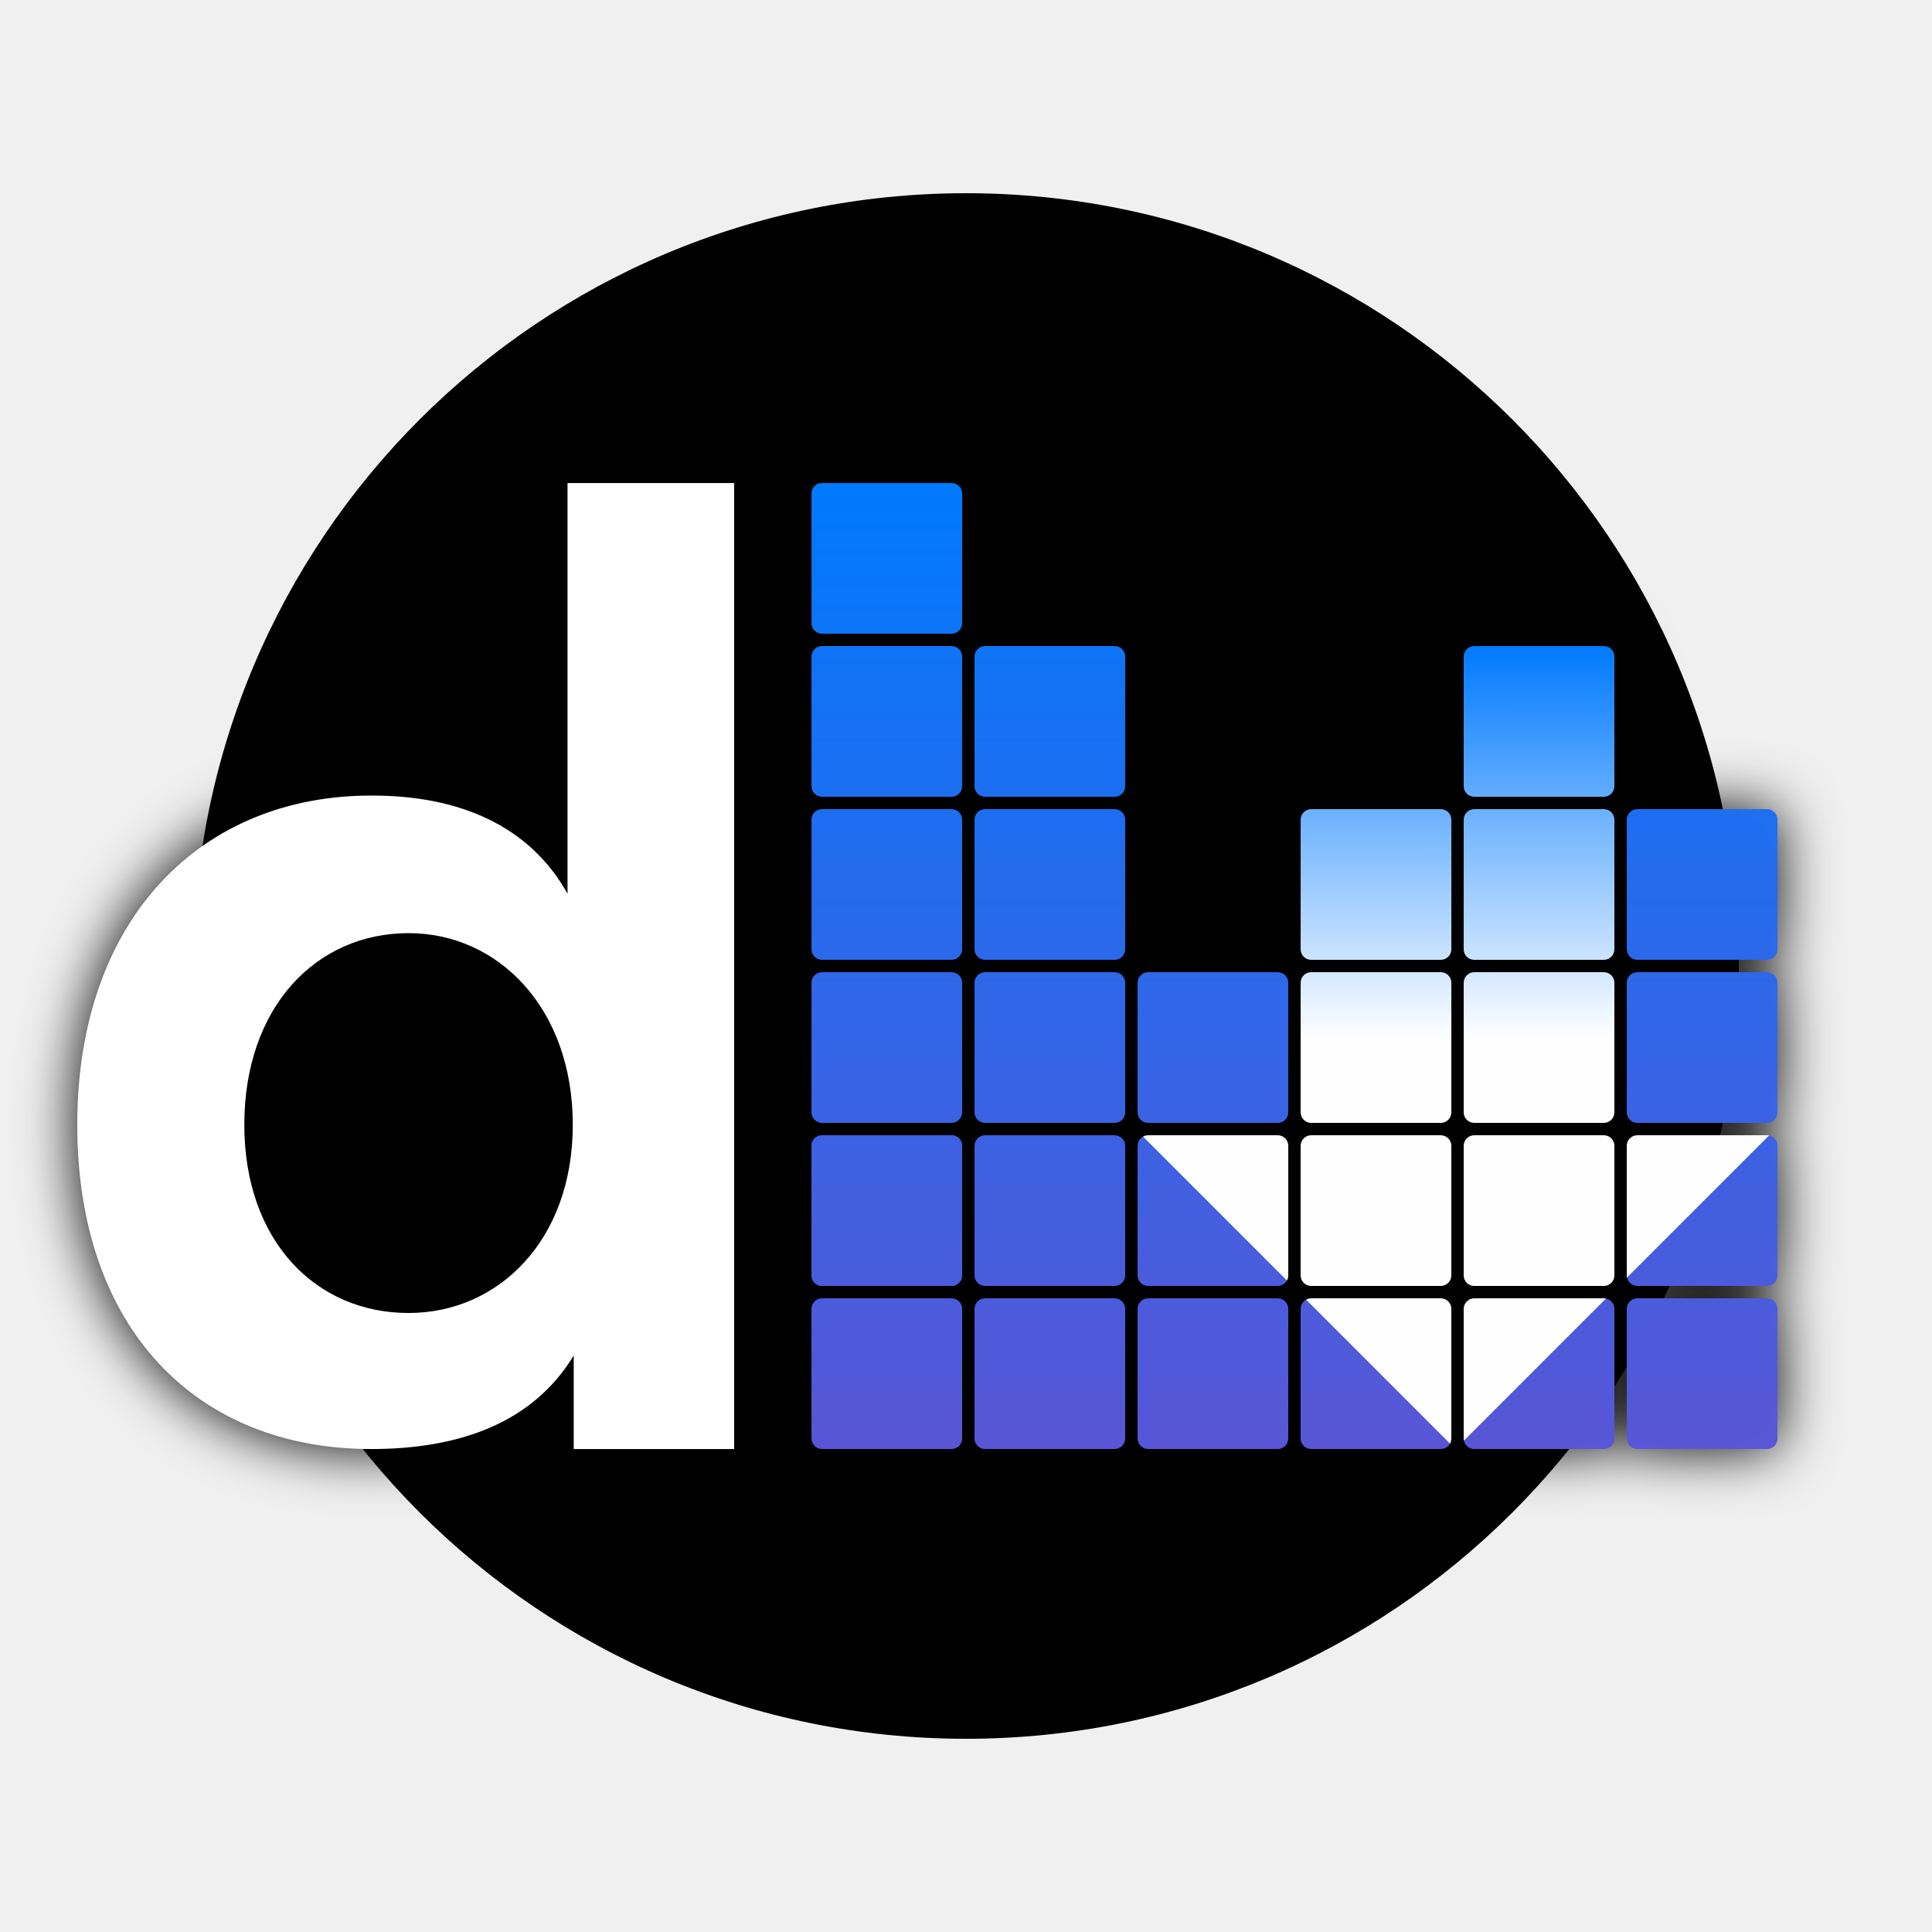
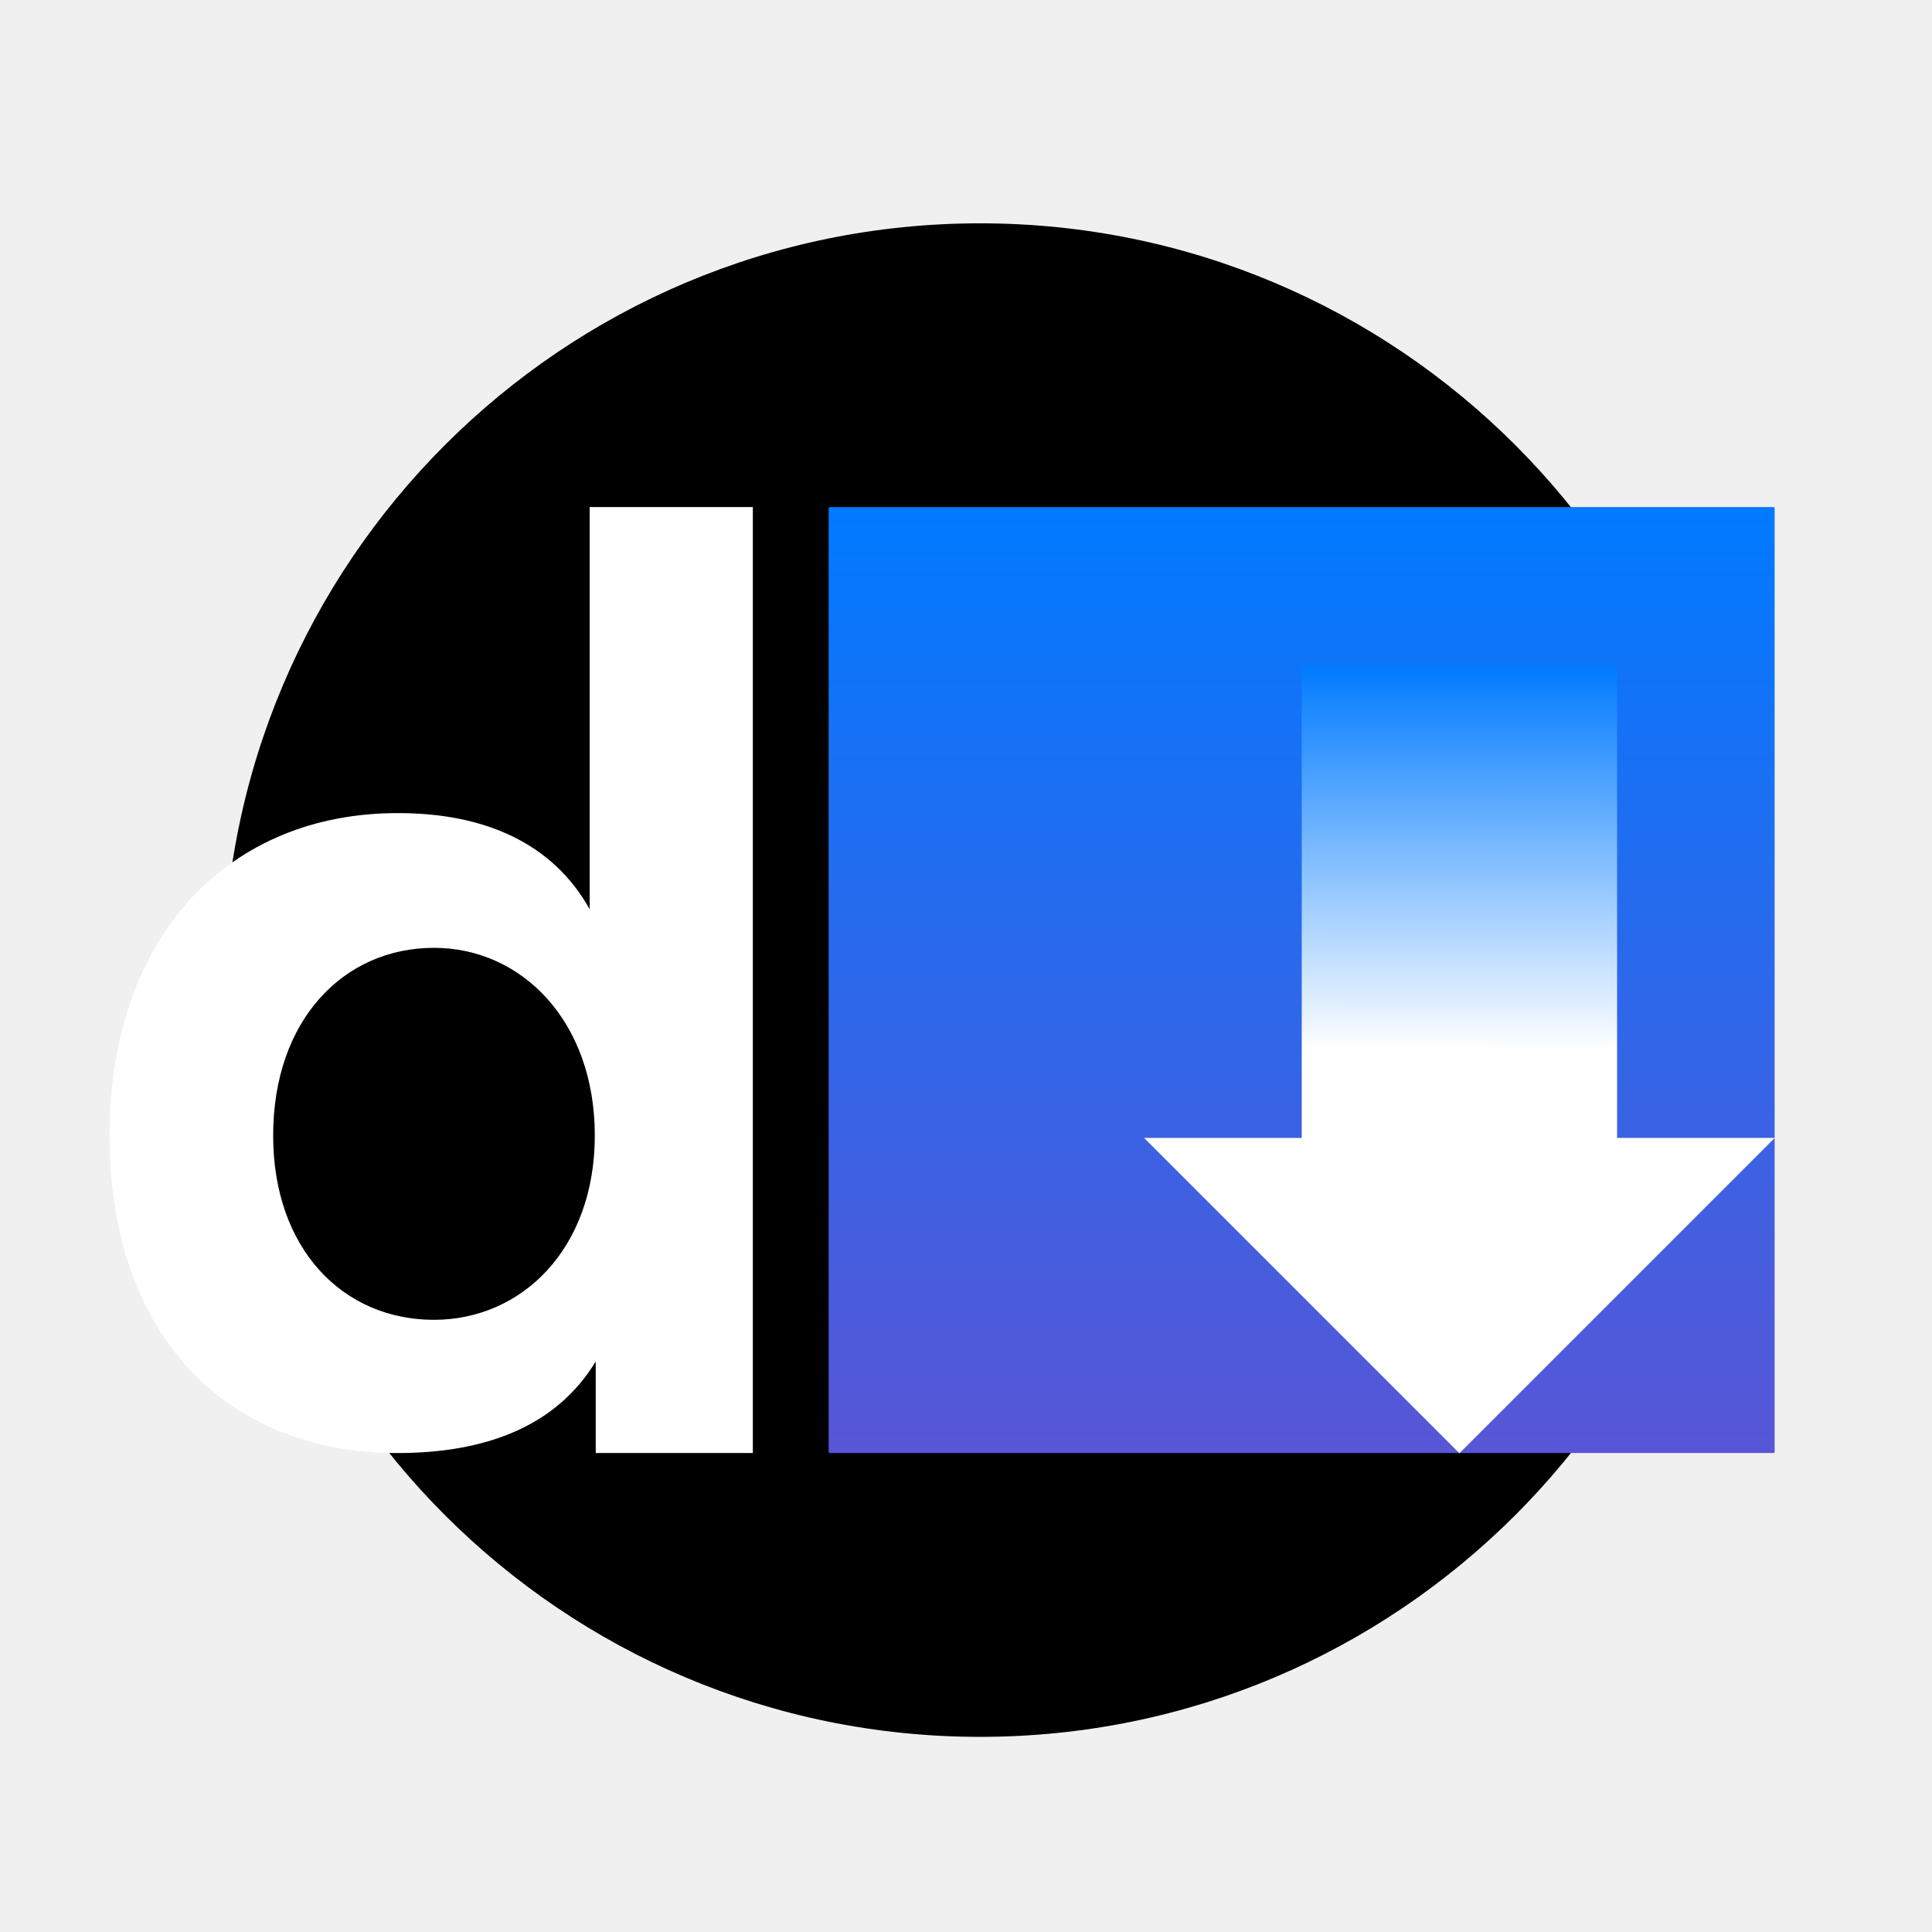
- <svg xmlns="http://www.w3.org/2000/svg" xmlns:xlink="http://www.w3.org/1999/xlink" id="svg8" version="1.1" viewBox="0 0 26.458 26.458" height="100" width="100">
-   <defs id="defs2">
-     <linearGradient id="linearGradient3062">
-       <stop id="stop3058" offset="0" style="stop-color:#007aff;stop-opacity:1" />
-       <stop id="stop3060" offset="1" style="stop-color:#ffffff;stop-opacity:1" />
-     </linearGradient>
-     <linearGradient id="linearGradient3021">
-       <stop id="stop3017" offset="0" style="stop-color:#007aff;stop-opacity:1;" />
-       <stop id="stop3019" offset="1" style="stop-color:#5856d6;stop-opacity:1" />
-     </linearGradient>
-     <linearGradient gradientUnits="userSpaceOnUse" y2="13.229" x2="34.356" y1="13.229" x1="30.795" id="linearGradient3023" xlink:href="#linearGradient3021" />
-     <linearGradient gradientUnits="userSpaceOnUse" y2="19.844" x2="17.671" y1="6.615" x1="17.671" id="linearGradient3052" xlink:href="#linearGradient3021" />
-     <linearGradient gradientUnits="userSpaceOnUse" y2="14.227" x2="19.888" y1="8.838" x1="19.895" id="linearGradient3064" xlink:href="#linearGradient3062" />
-     <linearGradient y2="14.211" x2="19.93" y1="8.819" x1="19.932" gradientUnits="userSpaceOnUse" id="linearGradient3386" xlink:href="#linearGradient3062" />
-     <mask id="mask9169" maskUnits="userSpaceOnUse">
-       <g id="use9171" transform="matrix(0.06666667,0,0,0.06666667,11.1125,6.614583)">
-         <rect style="fill:#000000;fill-opacity:1;stroke-width:0.882;stroke-linecap:round;stroke-linejoin:round" id="rect9745" width="2.54" height="30.956" x="30.956" y="4.9999999e-06" />
-         <rect style="fill:#000000;fill-opacity:1;stroke-width:0.882;stroke-linecap:round;stroke-linejoin:round" id="rect9747" width="30.956" height="2.54" x="0" y="30.956" />
-         <rect style="fill:#000000;fill-opacity:1;stroke-width:0.882;stroke-linecap:round;stroke-linejoin:round" id="use9749" width="2.54" height="30.956" x="64.452" y="4.9999999e-06" />
-         <rect style="fill:#000000;fill-opacity:1;stroke-width:0.882;stroke-linecap:round;stroke-linejoin:round" id="use9751" width="30.956" height="2.54" x="33.496" y="30.956" />
-         <rect y="4.9999999e-06" x="97.949" height="30.956" width="2.54" id="use9753" style="fill:#000000;fill-opacity:1;stroke-width:0.882;stroke-linecap:round;stroke-linejoin:round" />
-         <rect y="30.956" x="66.993" height="2.54" width="30.956" id="use9755" style="fill:#000000;fill-opacity:1;stroke-width:0.882;stroke-linecap:round;stroke-linejoin:round" />
-         <rect style="fill:#000000;fill-opacity:1;stroke-width:0.882;stroke-linecap:round;stroke-linejoin:round" id="use9757" width="2.54" height="30.956" x="131.445" y="4.9999999e-06" />
-         <rect style="fill:#000000;fill-opacity:1;stroke-width:0.882;stroke-linecap:round;stroke-linejoin:round" id="use9759" width="30.956" height="2.54" x="100.489" y="30.956" />
-         <rect y="4.9999999e-06" x="164.941" height="30.956" width="2.54" id="use9761" style="fill:#000000;fill-opacity:1;stroke-width:0.882;stroke-linecap:round;stroke-linejoin:round" />
-         <rect y="30.956" x="133.985" height="2.54" width="30.956" id="use9763" style="fill:#000000;fill-opacity:1;stroke-width:0.882;stroke-linecap:round;stroke-linejoin:round" />
-         <rect style="fill:#000000;fill-opacity:1;stroke-width:0.882;stroke-linecap:round;stroke-linejoin:round" id="use9765" width="30.956" height="2.54" x="167.481" y="30.956" />
-         <rect style="fill:#000000;fill-opacity:1;stroke-width:0.882;stroke-linecap:round;stroke-linejoin:round" id="use9767" width="2.54" height="30.956" x="30.956" y="33.496" />
-         <rect style="fill:#000000;fill-opacity:1;stroke-width:0.882;stroke-linecap:round;stroke-linejoin:round" id="use9769" width="30.956" height="2.54" x="0" y="64.453" />
-         <rect y="33.496" x="64.452" height="30.956" width="2.54" id="use9771" style="fill:#000000;fill-opacity:1;stroke-width:0.882;stroke-linecap:round;stroke-linejoin:round" />
-         <rect y="64.453" x="33.496" height="2.54" width="30.956" id="use9773" style="fill:#000000;fill-opacity:1;stroke-width:0.882;stroke-linecap:round;stroke-linejoin:round" />
-         <rect style="fill:#000000;fill-opacity:1;stroke-width:0.882;stroke-linecap:round;stroke-linejoin:round" id="use9775" width="2.54" height="30.956" x="97.949" y="33.496" />
-         <rect style="fill:#000000;fill-opacity:1;stroke-width:0.882;stroke-linecap:round;stroke-linejoin:round" id="use9777" width="30.956" height="2.54" x="66.993" y="64.453" />
-         <rect y="33.496" x="131.445" height="30.956" width="2.54" id="use9779" style="fill:#000000;fill-opacity:1;stroke-width:0.882;stroke-linecap:round;stroke-linejoin:round" />
-         <rect y="64.453" x="100.489" height="2.54" width="30.956" id="use9781" style="fill:#000000;fill-opacity:1;stroke-width:0.882;stroke-linecap:round;stroke-linejoin:round" />
-         <rect style="fill:#000000;fill-opacity:1;stroke-width:0.882;stroke-linecap:round;stroke-linejoin:round" id="use9783" width="2.54" height="30.956" x="164.941" y="33.496" />
-         <rect style="fill:#000000;fill-opacity:1;stroke-width:0.882;stroke-linecap:round;stroke-linejoin:round" id="use9785" width="30.956" height="2.54" x="133.985" y="64.453" />
-         <rect y="64.453" x="167.481" height="2.54" width="30.956" id="use9787" style="fill:#000000;fill-opacity:1;stroke-width:0.882;stroke-linecap:round;stroke-linejoin:round" />
-         <rect y="66.993" x="30.956" height="30.956" width="2.54" id="use9789" style="fill:#000000;fill-opacity:1;stroke-width:0.882;stroke-linecap:round;stroke-linejoin:round" />
-         <rect y="97.949" x="0" height="2.54" width="30.956" id="use9791" style="fill:#000000;fill-opacity:1;stroke-width:0.882;stroke-linecap:round;stroke-linejoin:round" />
-         <rect style="fill:#000000;fill-opacity:1;stroke-width:0.882;stroke-linecap:round;stroke-linejoin:round" id="use9793" width="2.54" height="30.956" x="64.452" y="66.993" />
-         <rect style="fill:#000000;fill-opacity:1;stroke-width:0.882;stroke-linecap:round;stroke-linejoin:round" id="use9795" width="30.956" height="2.54" x="33.496" y="97.949" />
-         <rect y="66.993" x="97.949" height="30.956" width="2.54" id="use9797" style="fill:#000000;fill-opacity:1;stroke-width:0.882;stroke-linecap:round;stroke-linejoin:round" />
-         <rect y="97.949" x="66.993" height="2.54" width="30.956" id="use9799" style="fill:#000000;fill-opacity:1;stroke-width:0.882;stroke-linecap:round;stroke-linejoin:round" />
-         <rect style="fill:#000000;fill-opacity:1;stroke-width:0.882;stroke-linecap:round;stroke-linejoin:round" id="use9801" width="2.54" height="30.956" x="131.445" y="66.993" />
-         <rect style="fill:#000000;fill-opacity:1;stroke-width:0.882;stroke-linecap:round;stroke-linejoin:round" id="use9803" width="30.956" height="2.54" x="100.489" y="97.949" />
-         <rect y="66.993" x="164.941" height="30.956" width="2.54" id="use9805" style="fill:#000000;fill-opacity:1;stroke-width:0.882;stroke-linecap:round;stroke-linejoin:round" />
-         <rect y="97.949" x="133.985" height="2.54" width="30.956" id="use9807" style="fill:#000000;fill-opacity:1;stroke-width:0.882;stroke-linecap:round;stroke-linejoin:round" />
-         <rect style="fill:#000000;fill-opacity:1;stroke-width:0.882;stroke-linecap:round;stroke-linejoin:round" id="use9809" width="30.956" height="2.54" x="167.481" y="97.949" />
-         <rect style="fill:#000000;fill-opacity:1;stroke-width:0.882;stroke-linecap:round;stroke-linejoin:round" id="use9811" width="2.54" height="30.956" x="30.956" y="100.489" />
-         <rect style="fill:#000000;fill-opacity:1;stroke-width:0.882;stroke-linecap:round;stroke-linejoin:round" id="use9813" width="30.956" height="2.54" x="0" y="131.445" />
-         <rect y="100.489" x="64.452" height="30.956" width="2.54" id="use9815" style="fill:#000000;fill-opacity:1;stroke-width:0.882;stroke-linecap:round;stroke-linejoin:round" />
-         <rect y="131.445" x="33.496" height="2.54" width="30.956" id="use9817" style="fill:#000000;fill-opacity:1;stroke-width:0.882;stroke-linecap:round;stroke-linejoin:round" />
-         <rect style="fill:#000000;fill-opacity:1;stroke-width:0.882;stroke-linecap:round;stroke-linejoin:round" id="use9819" width="2.54" height="30.956" x="97.949" y="100.489" />
-         <rect style="fill:#000000;fill-opacity:1;stroke-width:0.882;stroke-linecap:round;stroke-linejoin:round" id="use9821" width="30.956" height="2.54" x="66.993" y="131.445" />
-         <rect y="100.489" x="131.445" height="30.956" width="2.54" id="use9823" style="fill:#000000;fill-opacity:1;stroke-width:0.882;stroke-linecap:round;stroke-linejoin:round" />
-         <rect y="131.445" x="100.489" height="2.54" width="30.956" id="use9825" style="fill:#000000;fill-opacity:1;stroke-width:0.882;stroke-linecap:round;stroke-linejoin:round" />
-         <rect style="fill:#000000;fill-opacity:1;stroke-width:0.882;stroke-linecap:round;stroke-linejoin:round" id="use9827" width="2.54" height="30.956" x="164.941" y="100.489" />
-         <rect style="fill:#000000;fill-opacity:1;stroke-width:0.882;stroke-linecap:round;stroke-linejoin:round" id="use9829" width="30.956" height="2.54" x="133.985" y="131.445" />
-         <rect y="131.445" x="167.481" height="2.54" width="30.956" id="use9831" style="fill:#000000;fill-opacity:1;stroke-width:0.882;stroke-linecap:round;stroke-linejoin:round" />
-         <rect y="133.985" x="30.956" height="30.956" width="2.54" id="use9833" style="fill:#000000;fill-opacity:1;stroke-width:0.882;stroke-linecap:round;stroke-linejoin:round" />
-         <rect y="164.941" x="0" height="2.54" width="30.956" id="use9835" style="fill:#000000;fill-opacity:1;stroke-width:0.882;stroke-linecap:round;stroke-linejoin:round" />
-         <rect style="fill:#000000;fill-opacity:1;stroke-width:0.882;stroke-linecap:round;stroke-linejoin:round" id="use9837" width="2.54" height="30.956" x="64.452" y="133.985" />
-         <rect style="fill:#000000;fill-opacity:1;stroke-width:0.882;stroke-linecap:round;stroke-linejoin:round" id="use9839" width="30.956" height="2.54" x="33.496" y="164.941" />
-         <rect y="133.985" x="97.949" height="30.956" width="2.54" id="use9841" style="fill:#000000;fill-opacity:1;stroke-width:0.882;stroke-linecap:round;stroke-linejoin:round" />
-         <rect y="164.941" x="66.993" height="2.54" width="30.956" id="use9843" style="fill:#000000;fill-opacity:1;stroke-width:0.882;stroke-linecap:round;stroke-linejoin:round" />
-         <rect style="fill:#000000;fill-opacity:1;stroke-width:0.882;stroke-linecap:round;stroke-linejoin:round" id="use9845" width="2.54" height="30.956" x="131.445" y="133.985" />
-         <rect style="fill:#000000;fill-opacity:1;stroke-width:0.882;stroke-linecap:round;stroke-linejoin:round" id="use9847" width="30.956" height="2.54" x="100.489" y="164.941" />
-         <rect y="133.985" x="164.941" height="30.956" width="2.54" id="use9849" style="fill:#000000;fill-opacity:1;stroke-width:0.882;stroke-linecap:round;stroke-linejoin:round" />
-         <rect y="164.941" x="133.985" height="2.54" width="30.956" id="use9851" style="fill:#000000;fill-opacity:1;stroke-width:0.882;stroke-linecap:round;stroke-linejoin:round" />
-         <rect style="fill:#000000;fill-opacity:1;stroke-width:0.882;stroke-linecap:round;stroke-linejoin:round" id="use9853" width="30.956" height="2.54" x="167.481" y="164.941" />
-         <rect style="fill:#000000;fill-opacity:1;stroke-width:0.882;stroke-linecap:round;stroke-linejoin:round" id="use9855" width="2.54" height="30.956" x="30.956" y="167.481" />
-         <rect y="167.481" x="64.452" height="30.956" width="2.54" id="use9857" style="fill:#000000;fill-opacity:1;stroke-width:0.882;stroke-linecap:round;stroke-linejoin:round" />
-         <rect style="fill:#000000;fill-opacity:1;stroke-width:0.882;stroke-linecap:round;stroke-linejoin:round" id="use9859" width="2.54" height="30.956" x="97.949" y="167.481" />
-         <rect y="167.481" x="131.445" height="30.956" width="2.54" id="use9861" style="fill:#000000;fill-opacity:1;stroke-width:0.882;stroke-linecap:round;stroke-linejoin:round" />
-         <rect style="fill:#000000;fill-opacity:1;stroke-width:0.882;stroke-linecap:round;stroke-linejoin:round" id="use9863" width="2.54" height="30.956" x="164.941" y="167.481" />
-         <rect ry="2.167" y="4.9999999e-06" x="-1.0980834e-06" height="30.956" width="30.956" id="rect9865" style="fill:#fdfeff;fill-opacity:1;stroke-width:0.882;stroke-linecap:round;stroke-linejoin:round" />
-         <rect ry="2.167" y="33.496" x="-1.8924563e-07" height="30.956" width="30.956" id="use9867" style="fill:#fdfeff;fill-opacity:1;stroke-width:0.882;stroke-linecap:round;stroke-linejoin:round" />
-         <rect ry="2.167" y="33.496" x="33.496" height="30.956" width="30.956" id="use9869" style="fill:#fdfeff;fill-opacity:1;stroke-width:0.882;stroke-linecap:round;stroke-linejoin:round" />
-         <rect ry="2.167" y="33.496" x="133.985" height="30.956" width="30.956" id="use9871" style="fill:#fdfeff;fill-opacity:1;stroke-width:0.882;stroke-linecap:round;stroke-linejoin:round" />
-         <rect ry="2.167" y="66.993" x="-1.8924563e-07" height="30.956" width="30.956" id="use9873" style="fill:#fdfeff;fill-opacity:1;stroke-width:0.882;stroke-linecap:round;stroke-linejoin:round" />
-         <rect ry="2.167" y="66.993" x="33.496" height="30.956" width="30.956" id="use9875" style="fill:#fdfeff;fill-opacity:1;stroke-width:0.882;stroke-linecap:round;stroke-linejoin:round" />
-         <rect ry="2.167" y="66.993" x="100.489" height="30.956" width="30.956" id="use9877" style="fill:#fdfeff;fill-opacity:1;stroke-width:0.882;stroke-linecap:round;stroke-linejoin:round" />
-         <rect ry="2.167" y="66.993" x="133.985" height="30.956" width="30.956" id="use9879" style="fill:#fdfeff;fill-opacity:1;stroke-width:0.882;stroke-linecap:round;stroke-linejoin:round" />
-         <rect ry="2.167" y="66.993" x="167.481" height="30.956" width="30.956" id="use9881" style="fill:#fdfeff;fill-opacity:1;stroke-width:0.882;stroke-linecap:round;stroke-linejoin:round" />
-         <rect ry="2.167" y="100.489" x="-1.8924563e-07" height="30.956" width="30.956" id="use9883" style="fill:#fdfeff;fill-opacity:1;stroke-width:0.882;stroke-linecap:round;stroke-linejoin:round" />
-         <rect ry="2.167" y="100.489" x="33.496" height="30.956" width="30.956" id="use9885" style="fill:#fdfeff;fill-opacity:1;stroke-width:0.882;stroke-linecap:round;stroke-linejoin:round" />
-         <rect ry="2.167" y="100.489" x="66.993" height="30.956" width="30.956" id="use9887" style="fill:#fdfeff;fill-opacity:1;stroke-width:0.882;stroke-linecap:round;stroke-linejoin:round" />
-         <rect ry="2.167" y="100.489" x="100.489" height="30.956" width="30.956" id="use9889" style="fill:#fdfeff;fill-opacity:1;stroke-width:0.882;stroke-linecap:round;stroke-linejoin:round" />
-         <rect ry="2.167" y="100.489" x="133.985" height="30.956" width="30.956" id="use9891" style="fill:#fdfeff;fill-opacity:1;stroke-width:0.882;stroke-linecap:round;stroke-linejoin:round" />
-         <rect ry="2.167" y="100.489" x="167.481" height="30.956" width="30.956" id="use9893" style="fill:#fdfeff;fill-opacity:1;stroke-width:0.882;stroke-linecap:round;stroke-linejoin:round" />
-         <rect ry="2.167" y="133.985" x="-1.8924563e-07" height="30.956" width="30.956" id="use9895" style="fill:#fdfeff;fill-opacity:1;stroke-width:0.882;stroke-linecap:round;stroke-linejoin:round" />
-         <rect style="fill:#fdfeff;fill-opacity:1;stroke-width:0.882;stroke-linecap:round;stroke-linejoin:round" id="use9897" width="30.956" height="30.956" x="-1.8924563e-07" y="133.985" ry="2.167" />
-         <rect ry="2.167" y="133.985" x="33.496" height="30.956" width="30.956" id="use9899" style="fill:#fdfeff;fill-opacity:1;stroke-width:0.882;stroke-linecap:round;stroke-linejoin:round" />
-         <rect ry="2.167" y="133.985" x="66.993" height="30.956" width="30.956" id="use9901" style="fill:#fdfeff;fill-opacity:1;stroke-width:0.882;stroke-linecap:round;stroke-linejoin:round" />
-         <rect ry="2.167" y="133.985" x="100.489" height="30.956" width="30.956" id="use9903" style="fill:#fdfeff;fill-opacity:1;stroke-width:0.882;stroke-linecap:round;stroke-linejoin:round" />
-         <rect ry="2.167" y="133.985" x="133.985" height="30.956" width="30.956" id="use9905" style="fill:#fdfeff;fill-opacity:1;stroke-width:0.882;stroke-linecap:round;stroke-linejoin:round" />
-         <rect ry="2.167" y="133.985" x="167.481" height="30.956" width="30.956" id="use9907" style="fill:#fdfeff;fill-opacity:1;stroke-width:0.882;stroke-linecap:round;stroke-linejoin:round" />
-         <rect ry="2.167" y="167.481" x="-1.8924563e-07" height="30.956" width="30.956" id="use9909" style="fill:#fdfeff;fill-opacity:1;stroke-width:0.882;stroke-linecap:round;stroke-linejoin:round" />
-         <rect ry="2.167" y="167.481" x="33.496" height="30.956" width="30.956" id="use9911" style="fill:#fdfeff;fill-opacity:1;stroke-width:0.882;stroke-linecap:round;stroke-linejoin:round" />
-         <rect ry="2.167" y="167.481" x="66.993" height="30.956" width="30.956" id="use9913" style="fill:#fdfeff;fill-opacity:1;stroke-width:0.882;stroke-linecap:round;stroke-linejoin:round" />
-         <rect ry="2.167" y="167.481" x="100.489" height="30.956" width="30.956" id="use9915" style="fill:#fdfeff;fill-opacity:1;stroke-width:0.882;stroke-linecap:round;stroke-linejoin:round" />
-         <rect ry="2.167" y="167.481" x="133.985" height="30.956" width="30.956" id="use9917" style="fill:#fdfeff;fill-opacity:1;stroke-width:0.882;stroke-linecap:round;stroke-linejoin:round" />
-         <rect ry="2.167" y="167.481" x="167.481" height="30.956" width="30.956" id="use9919" style="fill:#fdfeff;fill-opacity:1;stroke-width:0.882;stroke-linecap:round;stroke-linejoin:round" />
+ <svg xmlns="http://www.w3.org/2000/svg" version="1.1" width="48" height="48" viewBox="0 0 48 48" xml:space="preserve">
+   <defs>
+ </defs>
+   <g transform="matrix(1 0 0 1 213 186)">
+     <g style="">
+       <g transform="matrix(3.78 0 0 3.78 0 0)" id="path2775">
+         <circle style="stroke: none; stroke-width: 0.882; stroke-dasharray: none; stroke-linecap: round; stroke-dashoffset: 0; stroke-linejoin: round; stroke-miterlimit: 4; fill: rgb(0,0,0); fill-rule: nonzero; opacity: 1;" cx="0" cy="0" r="10.583" />
      </g>
-     </mask>
-     <mask maskUnits="userSpaceOnUse" id="mask9169-3">
-       <g transform="matrix(0.06666667,0,0,0.06666667,11.1125,6.614583)" id="use9171-6">
-         <rect y="4.9999999e-06" x="30.956" height="30.956" width="2.54" id="rect9745-7" style="fill:#000000;fill-opacity:1;stroke-width:0.882;stroke-linecap:round;stroke-linejoin:round" />
-         <rect y="30.956" x="0" height="2.54" width="30.956" id="rect9747-5" style="fill:#000000;fill-opacity:1;stroke-width:0.882;stroke-linecap:round;stroke-linejoin:round" />
-         <rect y="4.9999999e-06" x="64.452" height="30.956" width="2.54" id="use9749-3" style="fill:#000000;fill-opacity:1;stroke-width:0.882;stroke-linecap:round;stroke-linejoin:round" />
-         <rect y="30.956" x="33.496" height="2.54" width="30.956" id="use9751-5" style="fill:#000000;fill-opacity:1;stroke-width:0.882;stroke-linecap:round;stroke-linejoin:round" />
-         <rect style="fill:#000000;fill-opacity:1;stroke-width:0.882;stroke-linecap:round;stroke-linejoin:round" id="use9753-6" width="2.54" height="30.956" x="97.949" y="4.9999999e-06" />
-         <rect style="fill:#000000;fill-opacity:1;stroke-width:0.882;stroke-linecap:round;stroke-linejoin:round" id="use9755-2" width="30.956" height="2.54" x="66.993" y="30.956" />
-         <rect y="4.9999999e-06" x="131.445" height="30.956" width="2.54" id="use9757-9" style="fill:#000000;fill-opacity:1;stroke-width:0.882;stroke-linecap:round;stroke-linejoin:round" />
-         <rect y="30.956" x="100.489" height="2.54" width="30.956" id="use9759-1" style="fill:#000000;fill-opacity:1;stroke-width:0.882;stroke-linecap:round;stroke-linejoin:round" />
-         <rect style="fill:#000000;fill-opacity:1;stroke-width:0.882;stroke-linecap:round;stroke-linejoin:round" id="use9761-2" width="2.54" height="30.956" x="164.941" y="4.9999999e-06" />
-         <rect style="fill:#000000;fill-opacity:1;stroke-width:0.882;stroke-linecap:round;stroke-linejoin:round" id="use9763-7" width="30.956" height="2.54" x="133.985" y="30.956" />
-         <rect y="30.956" x="167.481" height="2.54" width="30.956" id="use9765-0" style="fill:#000000;fill-opacity:1;stroke-width:0.882;stroke-linecap:round;stroke-linejoin:round" />
-         <rect y="33.496" x="30.956" height="30.956" width="2.54" id="use9767-9" style="fill:#000000;fill-opacity:1;stroke-width:0.882;stroke-linecap:round;stroke-linejoin:round" />
-         <rect y="64.453" x="0" height="2.54" width="30.956" id="use9769-3" style="fill:#000000;fill-opacity:1;stroke-width:0.882;stroke-linecap:round;stroke-linejoin:round" />
-         <rect style="fill:#000000;fill-opacity:1;stroke-width:0.882;stroke-linecap:round;stroke-linejoin:round" id="use9771-6" width="2.54" height="30.956" x="64.452" y="33.496" />
-         <rect style="fill:#000000;fill-opacity:1;stroke-width:0.882;stroke-linecap:round;stroke-linejoin:round" id="use9773-0" width="30.956" height="2.54" x="33.496" y="64.453" />
-         <rect y="33.496" x="97.949" height="30.956" width="2.54" id="use9775-6" style="fill:#000000;fill-opacity:1;stroke-width:0.882;stroke-linecap:round;stroke-linejoin:round" />
-         <rect y="64.453" x="66.993" height="2.54" width="30.956" id="use9777-2" style="fill:#000000;fill-opacity:1;stroke-width:0.882;stroke-linecap:round;stroke-linejoin:round" />
-         <rect style="fill:#000000;fill-opacity:1;stroke-width:0.882;stroke-linecap:round;stroke-linejoin:round" id="use9779-6" width="2.54" height="30.956" x="131.445" y="33.496" />
-         <rect style="fill:#000000;fill-opacity:1;stroke-width:0.882;stroke-linecap:round;stroke-linejoin:round" id="use9781-1" width="30.956" height="2.54" x="100.489" y="64.453" />
-         <rect y="33.496" x="164.941" height="30.956" width="2.54" id="use9783-8" style="fill:#000000;fill-opacity:1;stroke-width:0.882;stroke-linecap:round;stroke-linejoin:round" />
-         <rect y="64.453" x="133.985" height="2.54" width="30.956" id="use9785-7" style="fill:#000000;fill-opacity:1;stroke-width:0.882;stroke-linecap:round;stroke-linejoin:round" />
-         <rect style="fill:#000000;fill-opacity:1;stroke-width:0.882;stroke-linecap:round;stroke-linejoin:round" id="use9787-9" width="30.956" height="2.54" x="167.481" y="64.453" />
-         <rect style="fill:#000000;fill-opacity:1;stroke-width:0.882;stroke-linecap:round;stroke-linejoin:round" id="use9789-2" width="2.54" height="30.956" x="30.956" y="66.993" />
-         <rect style="fill:#000000;fill-opacity:1;stroke-width:0.882;stroke-linecap:round;stroke-linejoin:round" id="use9791-0" width="30.956" height="2.54" x="0" y="97.949" />
-         <rect y="66.993" x="64.452" height="30.956" width="2.54" id="use9793-2" style="fill:#000000;fill-opacity:1;stroke-width:0.882;stroke-linecap:round;stroke-linejoin:round" />
-         <rect y="97.949" x="33.496" height="2.54" width="30.956" id="use9795-3" style="fill:#000000;fill-opacity:1;stroke-width:0.882;stroke-linecap:round;stroke-linejoin:round" />
-         <rect style="fill:#000000;fill-opacity:1;stroke-width:0.882;stroke-linecap:round;stroke-linejoin:round" id="use9797-7" width="2.54" height="30.956" x="97.949" y="66.993" />
-         <rect style="fill:#000000;fill-opacity:1;stroke-width:0.882;stroke-linecap:round;stroke-linejoin:round" id="use9799-5" width="30.956" height="2.54" x="66.993" y="97.949" />
-         <rect y="66.993" x="131.445" height="30.956" width="2.54" id="use9801-9" style="fill:#000000;fill-opacity:1;stroke-width:0.882;stroke-linecap:round;stroke-linejoin:round" />
-         <rect y="97.949" x="100.489" height="2.54" width="30.956" id="use9803-2" style="fill:#000000;fill-opacity:1;stroke-width:0.882;stroke-linecap:round;stroke-linejoin:round" />
-         <rect style="fill:#000000;fill-opacity:1;stroke-width:0.882;stroke-linecap:round;stroke-linejoin:round" id="use9805-2" width="2.54" height="30.956" x="164.941" y="66.993" />
-         <rect style="fill:#000000;fill-opacity:1;stroke-width:0.882;stroke-linecap:round;stroke-linejoin:round" id="use9807-8" width="30.956" height="2.54" x="133.985" y="97.949" />
-         <rect y="97.949" x="167.481" height="2.54" width="30.956" id="use9809-9" style="fill:#000000;fill-opacity:1;stroke-width:0.882;stroke-linecap:round;stroke-linejoin:round" />
-         <rect y="100.489" x="30.956" height="30.956" width="2.54" id="use9811-7" style="fill:#000000;fill-opacity:1;stroke-width:0.882;stroke-linecap:round;stroke-linejoin:round" />
-         <rect y="131.445" x="0" height="2.54" width="30.956" id="use9813-3" style="fill:#000000;fill-opacity:1;stroke-width:0.882;stroke-linecap:round;stroke-linejoin:round" />
-         <rect style="fill:#000000;fill-opacity:1;stroke-width:0.882;stroke-linecap:round;stroke-linejoin:round" id="use9815-6" width="2.54" height="30.956" x="64.452" y="100.489" />
-         <rect style="fill:#000000;fill-opacity:1;stroke-width:0.882;stroke-linecap:round;stroke-linejoin:round" id="use9817-1" width="30.956" height="2.54" x="33.496" y="131.445" />
-         <rect y="100.489" x="97.949" height="30.956" width="2.54" id="use9819-2" style="fill:#000000;fill-opacity:1;stroke-width:0.882;stroke-linecap:round;stroke-linejoin:round" />
-         <rect y="131.445" x="66.993" height="2.54" width="30.956" id="use9821-9" style="fill:#000000;fill-opacity:1;stroke-width:0.882;stroke-linecap:round;stroke-linejoin:round" />
-         <rect style="fill:#000000;fill-opacity:1;stroke-width:0.882;stroke-linecap:round;stroke-linejoin:round" id="use9823-3" width="2.54" height="30.956" x="131.445" y="100.489" />
-         <rect style="fill:#000000;fill-opacity:1;stroke-width:0.882;stroke-linecap:round;stroke-linejoin:round" id="use9825-1" width="30.956" height="2.54" x="100.489" y="131.445" />
-         <rect y="100.489" x="164.941" height="30.956" width="2.54" id="use9827-9" style="fill:#000000;fill-opacity:1;stroke-width:0.882;stroke-linecap:round;stroke-linejoin:round" />
-         <rect y="131.445" x="133.985" height="2.54" width="30.956" id="use9829-4" style="fill:#000000;fill-opacity:1;stroke-width:0.882;stroke-linecap:round;stroke-linejoin:round" />
-         <rect style="fill:#000000;fill-opacity:1;stroke-width:0.882;stroke-linecap:round;stroke-linejoin:round" id="use9831-7" width="30.956" height="2.54" x="167.481" y="131.445" />
-         <rect style="fill:#000000;fill-opacity:1;stroke-width:0.882;stroke-linecap:round;stroke-linejoin:round" id="use9833-8" width="2.54" height="30.956" x="30.956" y="133.985" />
-         <rect style="fill:#000000;fill-opacity:1;stroke-width:0.882;stroke-linecap:round;stroke-linejoin:round" id="use9835-4" width="30.956" height="2.54" x="0" y="164.941" />
-         <rect y="133.985" x="64.452" height="30.956" width="2.54" id="use9837-5" style="fill:#000000;fill-opacity:1;stroke-width:0.882;stroke-linecap:round;stroke-linejoin:round" />
-         <rect y="164.941" x="33.496" height="2.54" width="30.956" id="use9839-0" style="fill:#000000;fill-opacity:1;stroke-width:0.882;stroke-linecap:round;stroke-linejoin:round" />
-         <rect style="fill:#000000;fill-opacity:1;stroke-width:0.882;stroke-linecap:round;stroke-linejoin:round" id="use9841-3" width="2.54" height="30.956" x="97.949" y="133.985" />
-         <rect style="fill:#000000;fill-opacity:1;stroke-width:0.882;stroke-linecap:round;stroke-linejoin:round" id="use9843-6" width="30.956" height="2.54" x="66.993" y="164.941" />
-         <rect y="133.985" x="131.445" height="30.956" width="2.54" id="use9845-1" style="fill:#000000;fill-opacity:1;stroke-width:0.882;stroke-linecap:round;stroke-linejoin:round" />
-         <rect y="164.941" x="100.489" height="2.54" width="30.956" id="use9847-0" style="fill:#000000;fill-opacity:1;stroke-width:0.882;stroke-linecap:round;stroke-linejoin:round" />
-         <rect style="fill:#000000;fill-opacity:1;stroke-width:0.882;stroke-linecap:round;stroke-linejoin:round" id="use9849-6" width="2.54" height="30.956" x="164.941" y="133.985" />
-         <rect style="fill:#000000;fill-opacity:1;stroke-width:0.882;stroke-linecap:round;stroke-linejoin:round" id="use9851-3" width="30.956" height="2.54" x="133.985" y="164.941" />
-         <rect y="164.941" x="167.481" height="2.54" width="30.956" id="use9853-2" style="fill:#000000;fill-opacity:1;stroke-width:0.882;stroke-linecap:round;stroke-linejoin:round" />
-         <rect y="167.481" x="30.956" height="30.956" width="2.54" id="use9855-0" style="fill:#000000;fill-opacity:1;stroke-width:0.882;stroke-linecap:round;stroke-linejoin:round" />
-         <rect style="fill:#000000;fill-opacity:1;stroke-width:0.882;stroke-linecap:round;stroke-linejoin:round" id="use9857-6" width="2.54" height="30.956" x="64.452" y="167.481" />
-         <rect y="167.481" x="97.949" height="30.956" width="2.54" id="use9859-1" style="fill:#000000;fill-opacity:1;stroke-width:0.882;stroke-linecap:round;stroke-linejoin:round" />
-         <rect style="fill:#000000;fill-opacity:1;stroke-width:0.882;stroke-linecap:round;stroke-linejoin:round" id="use9861-5" width="2.54" height="30.956" x="131.445" y="167.481" />
-         <rect y="167.481" x="164.941" height="30.956" width="2.54" id="use9863-5" style="fill:#000000;fill-opacity:1;stroke-width:0.882;stroke-linecap:round;stroke-linejoin:round" />
-         <rect style="fill:#fdfeff;fill-opacity:1;stroke-width:0.882;stroke-linecap:round;stroke-linejoin:round" id="rect9865-4" width="30.956" height="30.956" x="-1.0980834e-06" y="4.9999999e-06" ry="2.167" />
-         <rect style="fill:#fdfeff;fill-opacity:1;stroke-width:0.882;stroke-linecap:round;stroke-linejoin:round" id="use9867-7" width="30.956" height="30.956" x="-1.8924563e-07" y="33.496" ry="2.167" />
-         <rect style="fill:#fdfeff;fill-opacity:1;stroke-width:0.882;stroke-linecap:round;stroke-linejoin:round" id="use9869-6" width="30.956" height="30.956" x="33.496" y="33.496" ry="2.167" />
-         <rect style="fill:#fdfeff;fill-opacity:1;stroke-width:0.882;stroke-linecap:round;stroke-linejoin:round" id="use9871-5" width="30.956" height="30.956" x="133.985" y="33.496" ry="2.167" />
-         <rect style="fill:#fdfeff;fill-opacity:1;stroke-width:0.882;stroke-linecap:round;stroke-linejoin:round" id="use9873-6" width="30.956" height="30.956" x="-1.8924563e-07" y="66.993" ry="2.167" />
-         <rect style="fill:#fdfeff;fill-opacity:1;stroke-width:0.882;stroke-linecap:round;stroke-linejoin:round" id="use9875-9" width="30.956" height="30.956" x="33.496" y="66.993" ry="2.167" />
-         <rect style="fill:#fdfeff;fill-opacity:1;stroke-width:0.882;stroke-linecap:round;stroke-linejoin:round" id="use9877-3" width="30.956" height="30.956" x="100.489" y="66.993" ry="2.167" />
-         <rect style="fill:#fdfeff;fill-opacity:1;stroke-width:0.882;stroke-linecap:round;stroke-linejoin:round" id="use9879-7" width="30.956" height="30.956" x="133.985" y="66.993" ry="2.167" />
-         <rect style="fill:#fdfeff;fill-opacity:1;stroke-width:0.882;stroke-linecap:round;stroke-linejoin:round" id="use9881-4" width="30.956" height="30.956" x="167.481" y="66.993" ry="2.167" />
-         <rect style="fill:#fdfeff;fill-opacity:1;stroke-width:0.882;stroke-linecap:round;stroke-linejoin:round" id="use9883-5" width="30.956" height="30.956" x="-1.8924563e-07" y="100.489" ry="2.167" />
-         <rect style="fill:#fdfeff;fill-opacity:1;stroke-width:0.882;stroke-linecap:round;stroke-linejoin:round" id="use9885-2" width="30.956" height="30.956" x="33.496" y="100.489" ry="2.167" />
-         <rect style="fill:#fdfeff;fill-opacity:1;stroke-width:0.882;stroke-linecap:round;stroke-linejoin:round" id="use9887-5" width="30.956" height="30.956" x="66.993" y="100.489" ry="2.167" />
-         <rect style="fill:#fdfeff;fill-opacity:1;stroke-width:0.882;stroke-linecap:round;stroke-linejoin:round" id="use9889-4" width="30.956" height="30.956" x="100.489" y="100.489" ry="2.167" />
-         <rect style="fill:#fdfeff;fill-opacity:1;stroke-width:0.882;stroke-linecap:round;stroke-linejoin:round" id="use9891-7" width="30.956" height="30.956" x="133.985" y="100.489" ry="2.167" />
-         <rect style="fill:#fdfeff;fill-opacity:1;stroke-width:0.882;stroke-linecap:round;stroke-linejoin:round" id="use9893-4" width="30.956" height="30.956" x="167.481" y="100.489" ry="2.167" />
-         <rect style="fill:#fdfeff;fill-opacity:1;stroke-width:0.882;stroke-linecap:round;stroke-linejoin:round" id="use9895-4" width="30.956" height="30.956" x="-1.8924563e-07" y="133.985" ry="2.167" />
-         <rect ry="2.167" y="133.985" x="-1.8924563e-07" height="30.956" width="30.956" id="use9897-3" style="fill:#fdfeff;fill-opacity:1;stroke-width:0.882;stroke-linecap:round;stroke-linejoin:round" />
-         <rect style="fill:#fdfeff;fill-opacity:1;stroke-width:0.882;stroke-linecap:round;stroke-linejoin:round" id="use9899-0" width="30.956" height="30.956" x="33.496" y="133.985" ry="2.167" />
-         <rect style="fill:#fdfeff;fill-opacity:1;stroke-width:0.882;stroke-linecap:round;stroke-linejoin:round" id="use9901-7" width="30.956" height="30.956" x="66.993" y="133.985" ry="2.167" />
-         <rect style="fill:#fdfeff;fill-opacity:1;stroke-width:0.882;stroke-linecap:round;stroke-linejoin:round" id="use9903-8" width="30.956" height="30.956" x="100.489" y="133.985" ry="2.167" />
-         <rect style="fill:#fdfeff;fill-opacity:1;stroke-width:0.882;stroke-linecap:round;stroke-linejoin:round" id="use9905-6" width="30.956" height="30.956" x="133.985" y="133.985" ry="2.167" />
-         <rect style="fill:#fdfeff;fill-opacity:1;stroke-width:0.882;stroke-linecap:round;stroke-linejoin:round" id="use9907-8" width="30.956" height="30.956" x="167.481" y="133.985" ry="2.167" />
-         <rect style="fill:#fdfeff;fill-opacity:1;stroke-width:0.882;stroke-linecap:round;stroke-linejoin:round" id="use9909-8" width="30.956" height="30.956" x="-1.8924563e-07" y="167.481" ry="2.167" />
-         <rect style="fill:#fdfeff;fill-opacity:1;stroke-width:0.882;stroke-linecap:round;stroke-linejoin:round" id="use9911-4" width="30.956" height="30.956" x="33.496" y="167.481" ry="2.167" />
-         <rect style="fill:#fdfeff;fill-opacity:1;stroke-width:0.882;stroke-linecap:round;stroke-linejoin:round" id="use9913-3" width="30.956" height="30.956" x="66.993" y="167.481" ry="2.167" />
-         <rect style="fill:#fdfeff;fill-opacity:1;stroke-width:0.882;stroke-linecap:round;stroke-linejoin:round" id="use9915-1" width="30.956" height="30.956" x="100.489" y="167.481" ry="2.167" />
-         <rect style="fill:#fdfeff;fill-opacity:1;stroke-width:0.882;stroke-linecap:round;stroke-linejoin:round" id="use9917-4" width="30.956" height="30.956" x="133.985" y="167.481" ry="2.167" />
-         <rect style="fill:#fdfeff;fill-opacity:1;stroke-width:0.882;stroke-linecap:round;stroke-linejoin:round" id="use9919-9" width="30.956" height="30.956" x="167.481" y="167.481" ry="2.167" />
+       <g transform="matrix(3.78 0 0 3.78 -29 0)" id="path8175">
+         <path style="stroke: none; stroke-width: 0.067; stroke-dasharray: none; stroke-linecap: butt; stroke-dashoffset: 0; stroke-linejoin: miter; stroke-miterlimit: 4; fill: rgb(255,255,255); fill-rule: nonzero; opacity: 1;" transform=" translate(-5.56, -13.23)" d="m 1.058 15.404 c 0 2.777 1.62 4.44 4.026 4.44 c 1.2 0 2.21 -0.353 2.773 -1.281 V 19.844 H 10.054 V 6.615 H 7.772 V 12.239 C 7.254 11.311 6.297 10.895 5.097 10.895 C 2.75 10.888 1.058 12.585 1.058 15.404 Z m 6.786 0 c 0 1.586 -1.023 2.577 -2.249 2.577 c -1.272 0 -2.249 -0.99 -2.249 -2.577 c 0 -1.614 0.984 -2.625 2.249 -2.625 c 1.226 0 2.249 1.025 2.249 2.625 z" stroke-linecap="round" />
      </g>
-     </mask>
-     <linearGradient xlink:href="#linearGradient3062" id="linearGradient3386-6" gradientUnits="userSpaceOnUse" x1="19.932" y1="8.819" x2="19.93" y2="14.211" />
-     <linearGradient y2="19.844" x2="17.671" y1="6.615" x1="17.671" gradientUnits="userSpaceOnUse" id="linearGradient10573" xlink:href="#linearGradient3021" />
-     <filter id="filter10820" style="color-interpolation-filters:sRGB;">
-       <feFlood id="feFlood10810" result="flood" flood-color="rgb(0,0,0)" flood-opacity="1" />
-       <feComposite id="feComposite10812" result="composite1" operator="in" in2="SourceGraphic" in="flood" />
-       <feGaussianBlur id="feGaussianBlur10814" result="blur" stdDeviation="0.4" in="composite1" />
-       <feOffset id="feOffset10816" result="offset" dy="0" dx="2.77556e-17" />
-       <feComposite id="feComposite10818" result="composite2" operator="over" in2="offset" in="SourceGraphic" />
-     </filter>
-   </defs>
-   <g style="display:inline" id="layer2">
-     <circle r="10.583" cy="13.229" cx="13.229" id="path2775" style="opacity:1;fill:#000000;fill-opacity:1;stroke-width:0.882;stroke-linecap:round;stroke-linejoin:round" />
-   </g>
-   <g id="layer3">
-     <g style="filter:url(#filter10820)" id="g10580">
-       <path d="m 1.058,15.404 c 0,2.777 1.62,4.44 4.026,4.44 1.2,0 2.21,-0.353 2.773,-1.281 V 19.844 H 10.054 V 6.615 H 7.772 V 12.239 C 7.254,11.311 6.297,10.895 5.097,10.895 2.75,10.888 1.058,12.585 1.058,15.404 Z m 6.786,0 c 0,1.586 -1.023,2.577 -2.249,2.577 -1.272,0 -2.249,-0.99 -2.249,-2.577 0,-1.614 0.984,-2.625 2.249,-2.625 1.226,0 2.249,1.025 2.249,2.625 z" id="path8175" style="opacity:1;fill:#ffffff;fill-opacity:1;stroke-width:0.067" />
-       <rect style="opacity:1;fill:none;fill-opacity:1;stroke:none;stroke-width:0.882;stroke-linecap:round;stroke-linejoin:round" id="rect10263" width="26.458" height="26.458" x="0" y="5e-07" ry="0" />
-       <g mask="url(#mask9169-3)" id="g3068" style="display:inline">
-         <rect style="opacity:1;fill:url(#linearGradient10573);fill-opacity:1;stroke:none;stroke-width:0.882;stroke-linecap:round;stroke-linejoin:round" id="rect3013" width="13.229" height="13.229" x="11.113" y="6.615" ry="0.017" />
-         <path style="fill:url(#linearGradient3386-6);fill-opacity:1;stroke:none;stroke-width:0.265px;stroke-linecap:butt;stroke-linejoin:miter;stroke-opacity:1" d="m 15.522,15.434 h 2.205 V 8.819 h 4.41 l 1.7e-5,6.615 h 2.205 l -4.41,4.41 z" id="path3056" />
+       <g transform="matrix(3.78 0 0 3.78 0 0)" id="rect10263">
+         <rect style="stroke: none; stroke-width: 0.882; stroke-dasharray: none; stroke-linecap: round; stroke-dashoffset: 0; stroke-linejoin: round; stroke-miterlimit: 4; fill: none; fill-rule: nonzero; opacity: 1;" x="-13.229" y="-13.229" rx="0" ry="0" width="26.458" height="26.458" />
+       </g>
+       <g transform="matrix(3.78 0 0 3.78 17 0)" id="rect3013">
+         <linearGradient id="SVGID_linearGradient10573_5" gradientUnits="userSpaceOnUse" gradientTransform="matrix(1 0 0 1 -17.73 -13.23)" x1="17.671" y1="6.615" x2="17.671" y2="19.844">
+           <stop offset="0%" style="stop-color:rgb(0,122,255);stop-opacity: 1" />
+           <stop offset="100%" style="stop-color:rgb(88,86,214);stop-opacity: 1" />
+         </linearGradient>
+         <rect style="stroke: none; stroke-width: 0.882; stroke-dasharray: none; stroke-linecap: round; stroke-dashoffset: 0; stroke-linejoin: round; stroke-miterlimit: 4; fill: url(#SVGID_linearGradient10573_5); fill-rule: nonzero; opacity: 1;" x="-6.615" y="-6.615" rx="0.017" ry="0.017" width="13.229" height="13.229" />
+       </g>
+       <g transform="matrix(3.78 0 0 3.78 25.33 4.17)" id="path3056">
+         <linearGradient id="SVGID_linearGradient3386-6_6" gradientUnits="userSpaceOnUse" gradientTransform="matrix(1 0 0 1 0 0)" x1="19.932" y1="8.819" x2="19.93" y2="14.211">
+           <stop offset="0%" style="stop-color:rgb(0,122,255);stop-opacity: 1" />
+           <stop offset="100%" style="stop-color:rgb(255,255,255);stop-opacity: 1" />
+         </linearGradient>
+         <path style="stroke: none; stroke-width: 0.265; stroke-dasharray: none; stroke-linecap: butt; stroke-dashoffset: 0; stroke-linejoin: miter; stroke-miterlimit: 4; fill: url(#SVGID_linearGradient3386-6_6); fill-rule: nonzero; opacity: 1;" transform=" translate(-19.93, -14.33)" d="m 15.522 15.434 h 2.205 V 8.819 h 4.41 l 0 6.615 h 2.205 l -4.41 4.41 z" stroke-linecap="round" />
      </g>
    </g>
  </g>
-   <g style="display:inline" id="layer4" />
-   <style type="text/css" id="style2777">
- 	.st0{fill-rule:evenodd;clip-rule:evenodd;fill:#40AB5D;}
- 	.st1{fill-rule:evenodd;clip-rule:evenodd;fill:url(#rect8192_1_);}
- 	.st2{fill-rule:evenodd;clip-rule:evenodd;fill:url(#rect8199_1_);}
- 	.st3{fill-rule:evenodd;clip-rule:evenodd;fill:url(#rect8206_1_);}
- 	.st4{fill-rule:evenodd;clip-rule:evenodd;fill:url(#rect8213_1_);}
- 	.st5{fill-rule:evenodd;clip-rule:evenodd;fill:url(#rect8220_1_);}
- 	.st6{fill-rule:evenodd;clip-rule:evenodd;fill:url(#rect8227_1_);}
- 	.st7{fill-rule:evenodd;clip-rule:evenodd;fill:url(#rect8234_1_);}
- 	.st8{fill-rule:evenodd;clip-rule:evenodd;fill:url(#rect8241_1_);}
- 	.st9{fill-rule:evenodd;clip-rule:evenodd;fill:url(#rect8248_1_);}
- </style>
+   <g transform="matrix(0.47 0 0 0.47 24.35 24.35)">
+     <g style="">
+       <g transform="matrix(3.78 0 0 3.78 0 0)" id="path2775">
+         <circle style="stroke: none; stroke-width: 0.882; stroke-dasharray: none; stroke-linecap: round; stroke-dashoffset: 0; stroke-linejoin: round; stroke-miterlimit: 4; fill: rgb(0,0,0); fill-rule: nonzero; opacity: 1;" cx="0" cy="0" r="10.583" />
+       </g>
+       <g transform="matrix(3.78 0 0 3.78 -29 0)" id="path8175">
+         <path style="stroke: none; stroke-width: 0.067; stroke-dasharray: none; stroke-linecap: butt; stroke-dashoffset: 0; stroke-linejoin: miter; stroke-miterlimit: 4; fill: rgb(255,255,255); fill-rule: nonzero; opacity: 1;" transform=" translate(-5.56, -13.23)" d="m 1.058 15.404 c 0 2.777 1.62 4.44 4.026 4.44 c 1.2 0 2.21 -0.353 2.773 -1.281 V 19.844 H 10.054 V 6.615 H 7.772 V 12.239 C 7.254 11.311 6.297 10.895 5.097 10.895 C 2.75 10.888 1.058 12.585 1.058 15.404 Z m 6.786 0 c 0 1.586 -1.023 2.577 -2.249 2.577 c -1.272 0 -2.249 -0.99 -2.249 -2.577 c 0 -1.614 0.984 -2.625 2.249 -2.625 c 1.226 0 2.249 1.025 2.249 2.625 z" stroke-linecap="round" />
+       </g>
+       <g transform="matrix(3.78 0 0 3.78 0 0)" id="rect10263">
+         <rect style="stroke: none; stroke-width: 0.882; stroke-dasharray: none; stroke-linecap: round; stroke-dashoffset: 0; stroke-linejoin: round; stroke-miterlimit: 4; fill: none; fill-rule: nonzero; opacity: 1;" x="-13.229" y="-13.229" rx="0" ry="0" width="26.458" height="26.458" />
+       </g>
+       <g transform="matrix(3.78 0 0 3.78 17 0)" id="rect3013">
+         <linearGradient id="SVGID_linearGradient10573_8" gradientUnits="userSpaceOnUse" gradientTransform="matrix(1 0 0 1 -17.73 -13.23)" x1="17.671" y1="6.615" x2="17.671" y2="19.844">
+           <stop offset="0%" style="stop-color:rgb(0,122,255);stop-opacity: 1" />
+           <stop offset="100%" style="stop-color:rgb(88,86,214);stop-opacity: 1" />
+         </linearGradient>
+         <rect style="stroke: none; stroke-width: 0.882; stroke-dasharray: none; stroke-linecap: round; stroke-dashoffset: 0; stroke-linejoin: round; stroke-miterlimit: 4; fill: url(#SVGID_linearGradient10573_8); fill-rule: nonzero; opacity: 1;" x="-6.615" y="-6.615" rx="0.017" ry="0.017" width="13.229" height="13.229" />
+       </g>
+       <g transform="matrix(3.78 0 0 3.78 25.33 4.17)" id="path3056">
+         <linearGradient id="SVGID_linearGradient3386-6_9" gradientUnits="userSpaceOnUse" gradientTransform="matrix(1 0 0 1 0 0)" x1="19.932" y1="8.819" x2="19.93" y2="14.211">
+           <stop offset="0%" style="stop-color:rgb(0,122,255);stop-opacity: 1" />
+           <stop offset="100%" style="stop-color:rgb(255,255,255);stop-opacity: 1" />
+         </linearGradient>
+         <path style="stroke: none; stroke-width: 0.265; stroke-dasharray: none; stroke-linecap: butt; stroke-dashoffset: 0; stroke-linejoin: miter; stroke-miterlimit: 4; fill: url(#SVGID_linearGradient3386-6_9); fill-rule: nonzero; opacity: 1;" transform=" translate(-19.93, -14.33)" d="m 15.522 15.434 h 2.205 V 8.819 h 4.41 l 0 6.615 h 2.205 l -4.41 4.41 z" stroke-linecap="round" />
+       </g>
+     </g>
+   </g>
</svg>
